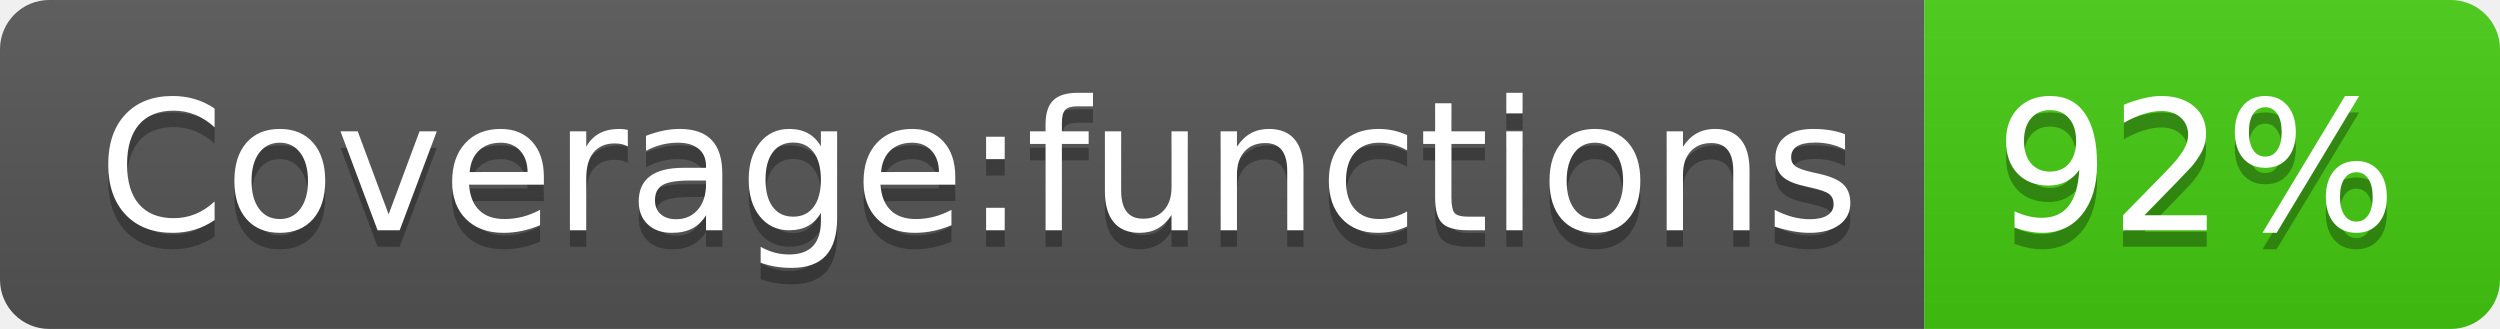
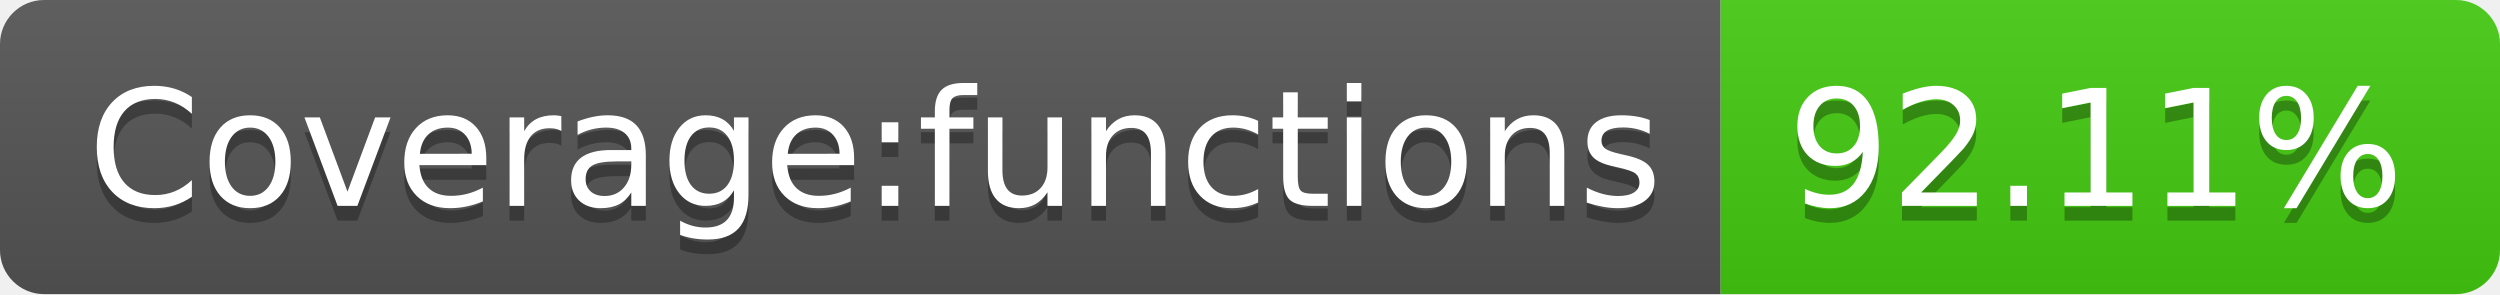
- <svg xmlns="http://www.w3.org/2000/svg" width="152" height="20">
+ <svg xmlns="http://www.w3.org/2000/svg" width="170" height="20">
  <linearGradient id="s" x2="0" y2="100%">
    <stop offset="0" stop-color="#bbb" stop-opacity=".1" />
    <stop offset="1" stop-opacity=".1" />
  </linearGradient>
  <clipPath id="r">
-     <rect width="152" height="20" rx="3" fill="#fff" />
+     <rect width="170" height="20" rx="3" fill="#fff" />
  </clipPath>
  <g clip-path="url(#r)">
    <rect width="117" height="20" fill="#555" />
-     <rect x="117" width="35" height="20" fill="#4c1" />
-     <rect width="152" height="20" fill="url(#s)" />
+     <rect x="117" width="53" height="20" fill="#4c1" />
+     <rect width="170" height="20" fill="url(#s)" />
  </g>
-   <g fill="#fff" text-anchor="middle" font-family="DejaVu Sans,Verdana,Geneva,sans-serif" font-size="110">
+   <g fill="#fff" text-anchor="middle" font-family="Verdana,Geneva,DejaVu Sans,sans-serif" text-rendering="geometricPrecision" font-size="110">
    <text x="595" y="150" fill="#010101" fill-opacity=".3" transform="scale(.1)" textLength="1070">Coverage:functions</text>
    <text x="595" y="140" transform="scale(.1)" textLength="1070">Coverage:functions</text>
-     <text x="1335" y="150" fill="#010101" fill-opacity=".3" transform="scale(.1)" textLength="250">92%</text>
-     <text x="1335" y="140" transform="scale(.1)" textLength="250">92%</text>
+     <text x="1425" y="150" fill="#010101" fill-opacity=".3" transform="scale(.1)" textLength="430">92.11%</text>
+     <text x="1425" y="140" transform="scale(.1)" textLength="430">92.11%</text>
  </g>
</svg>
